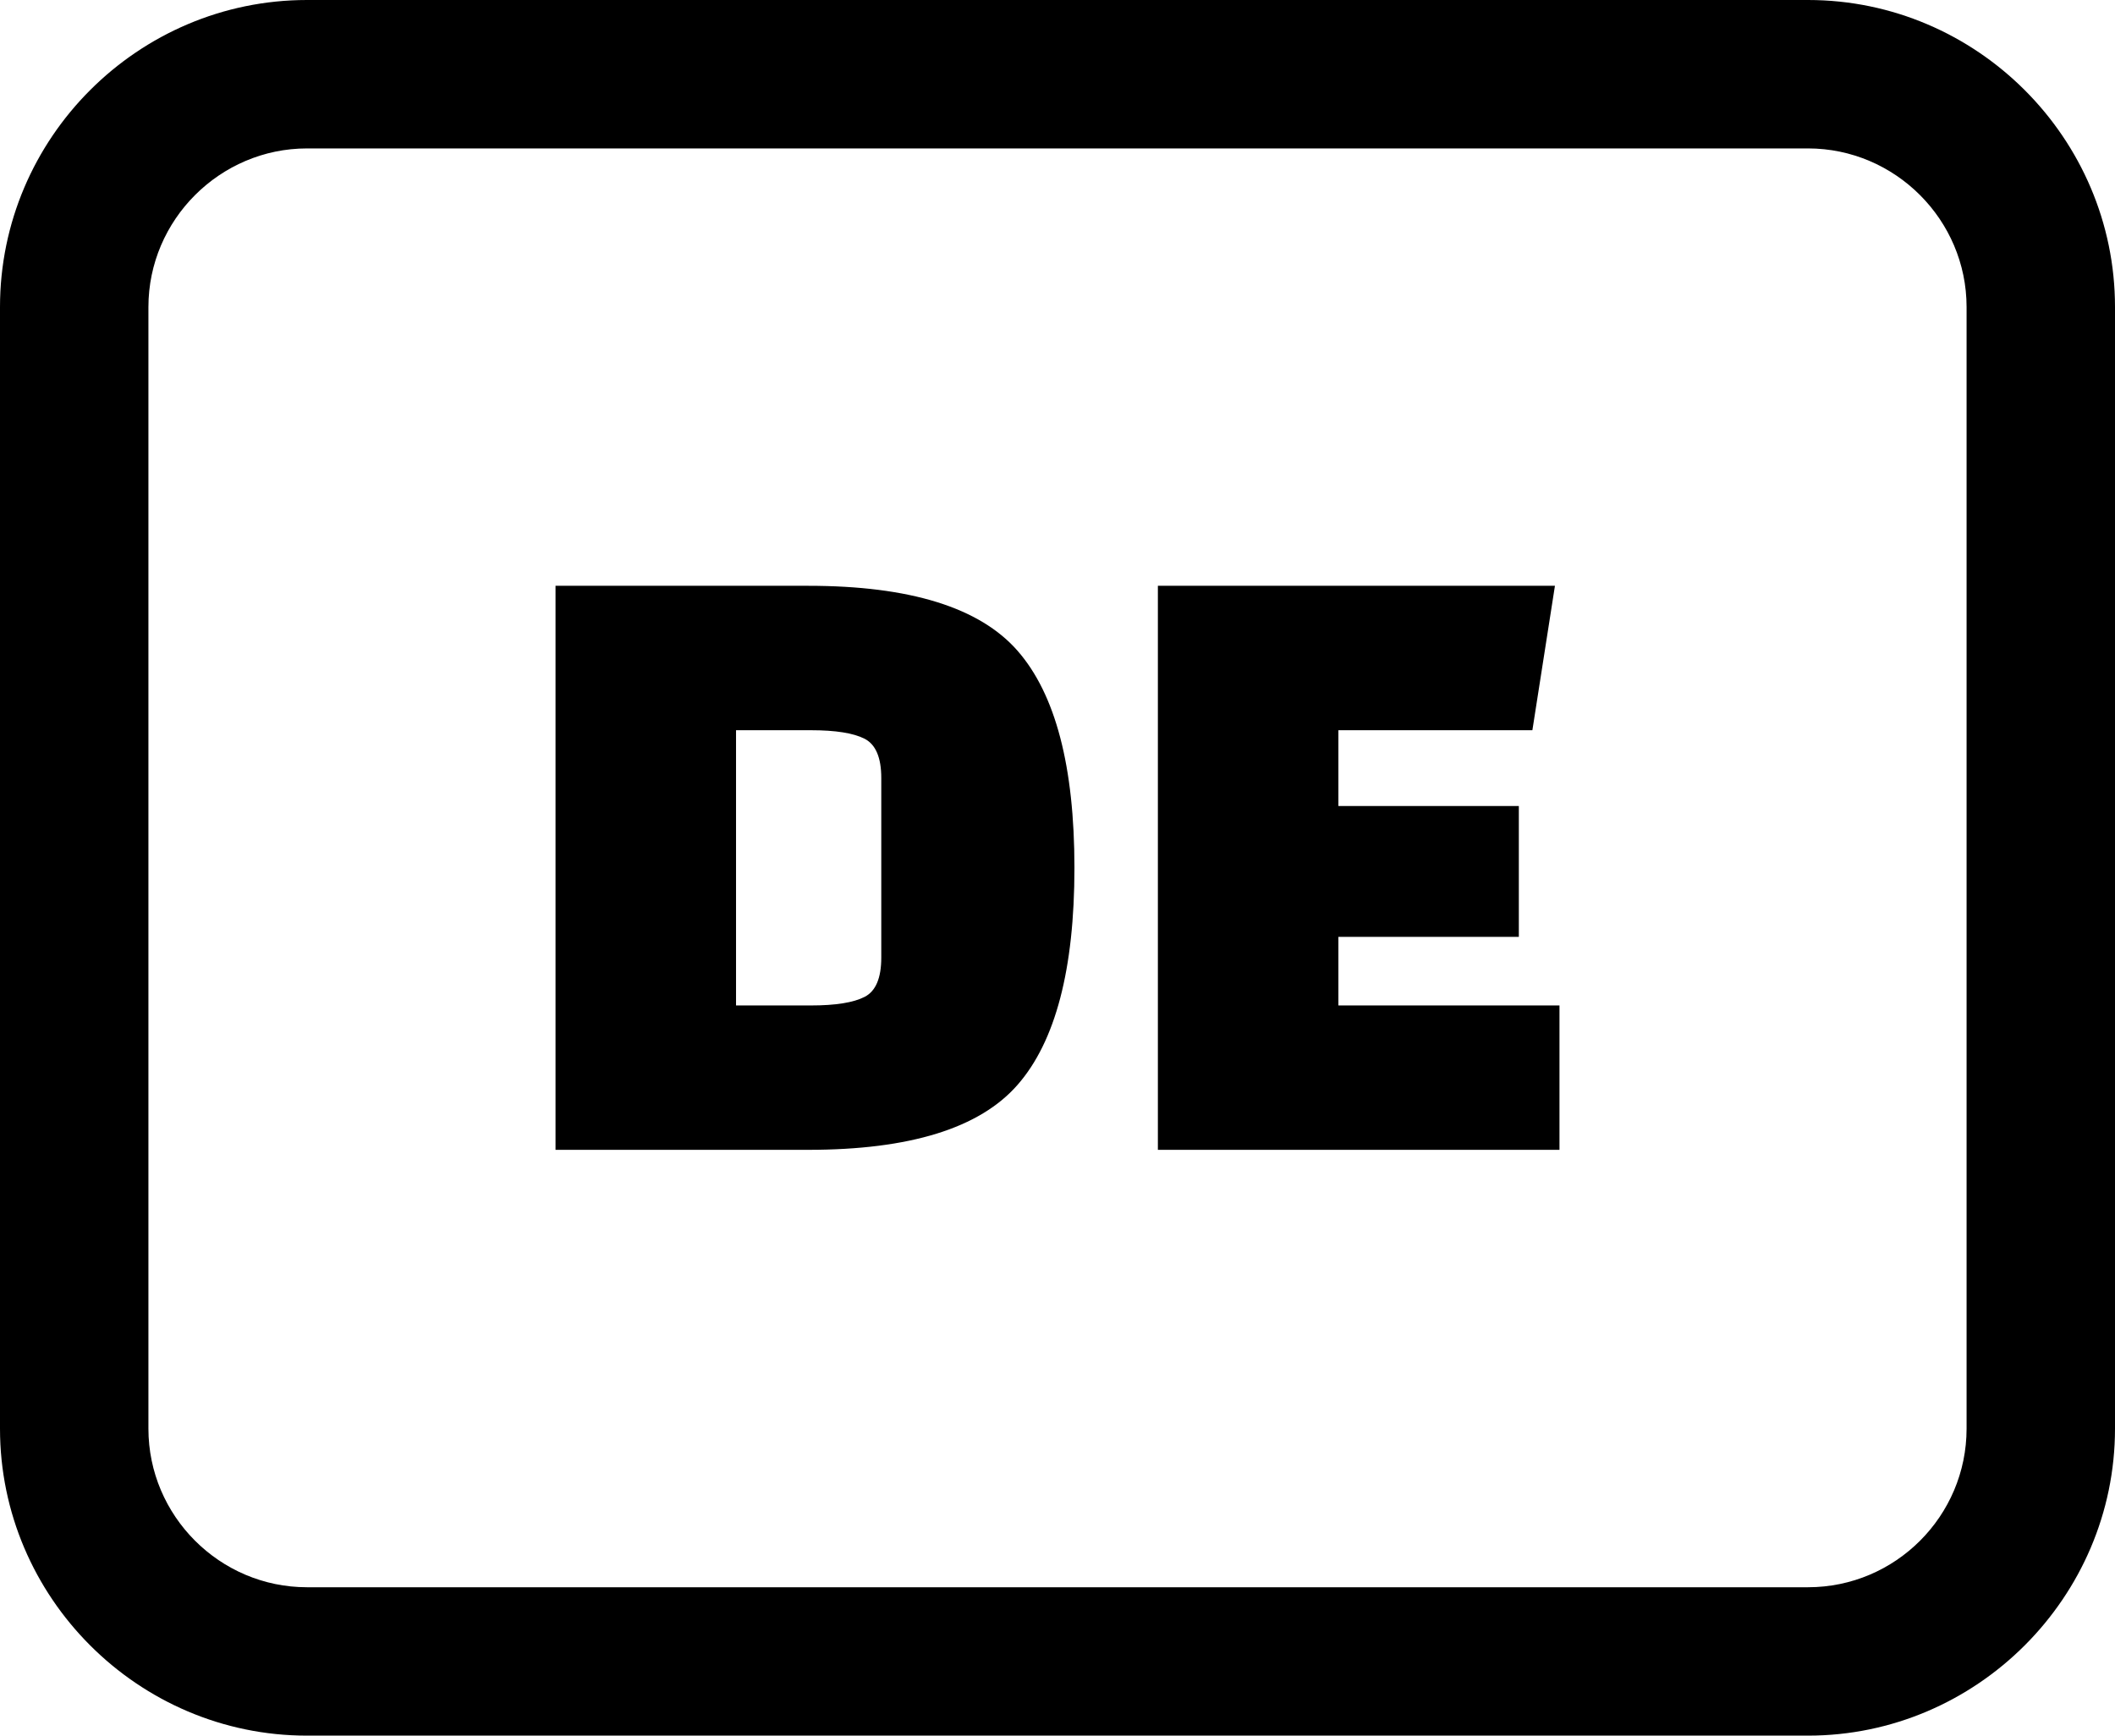
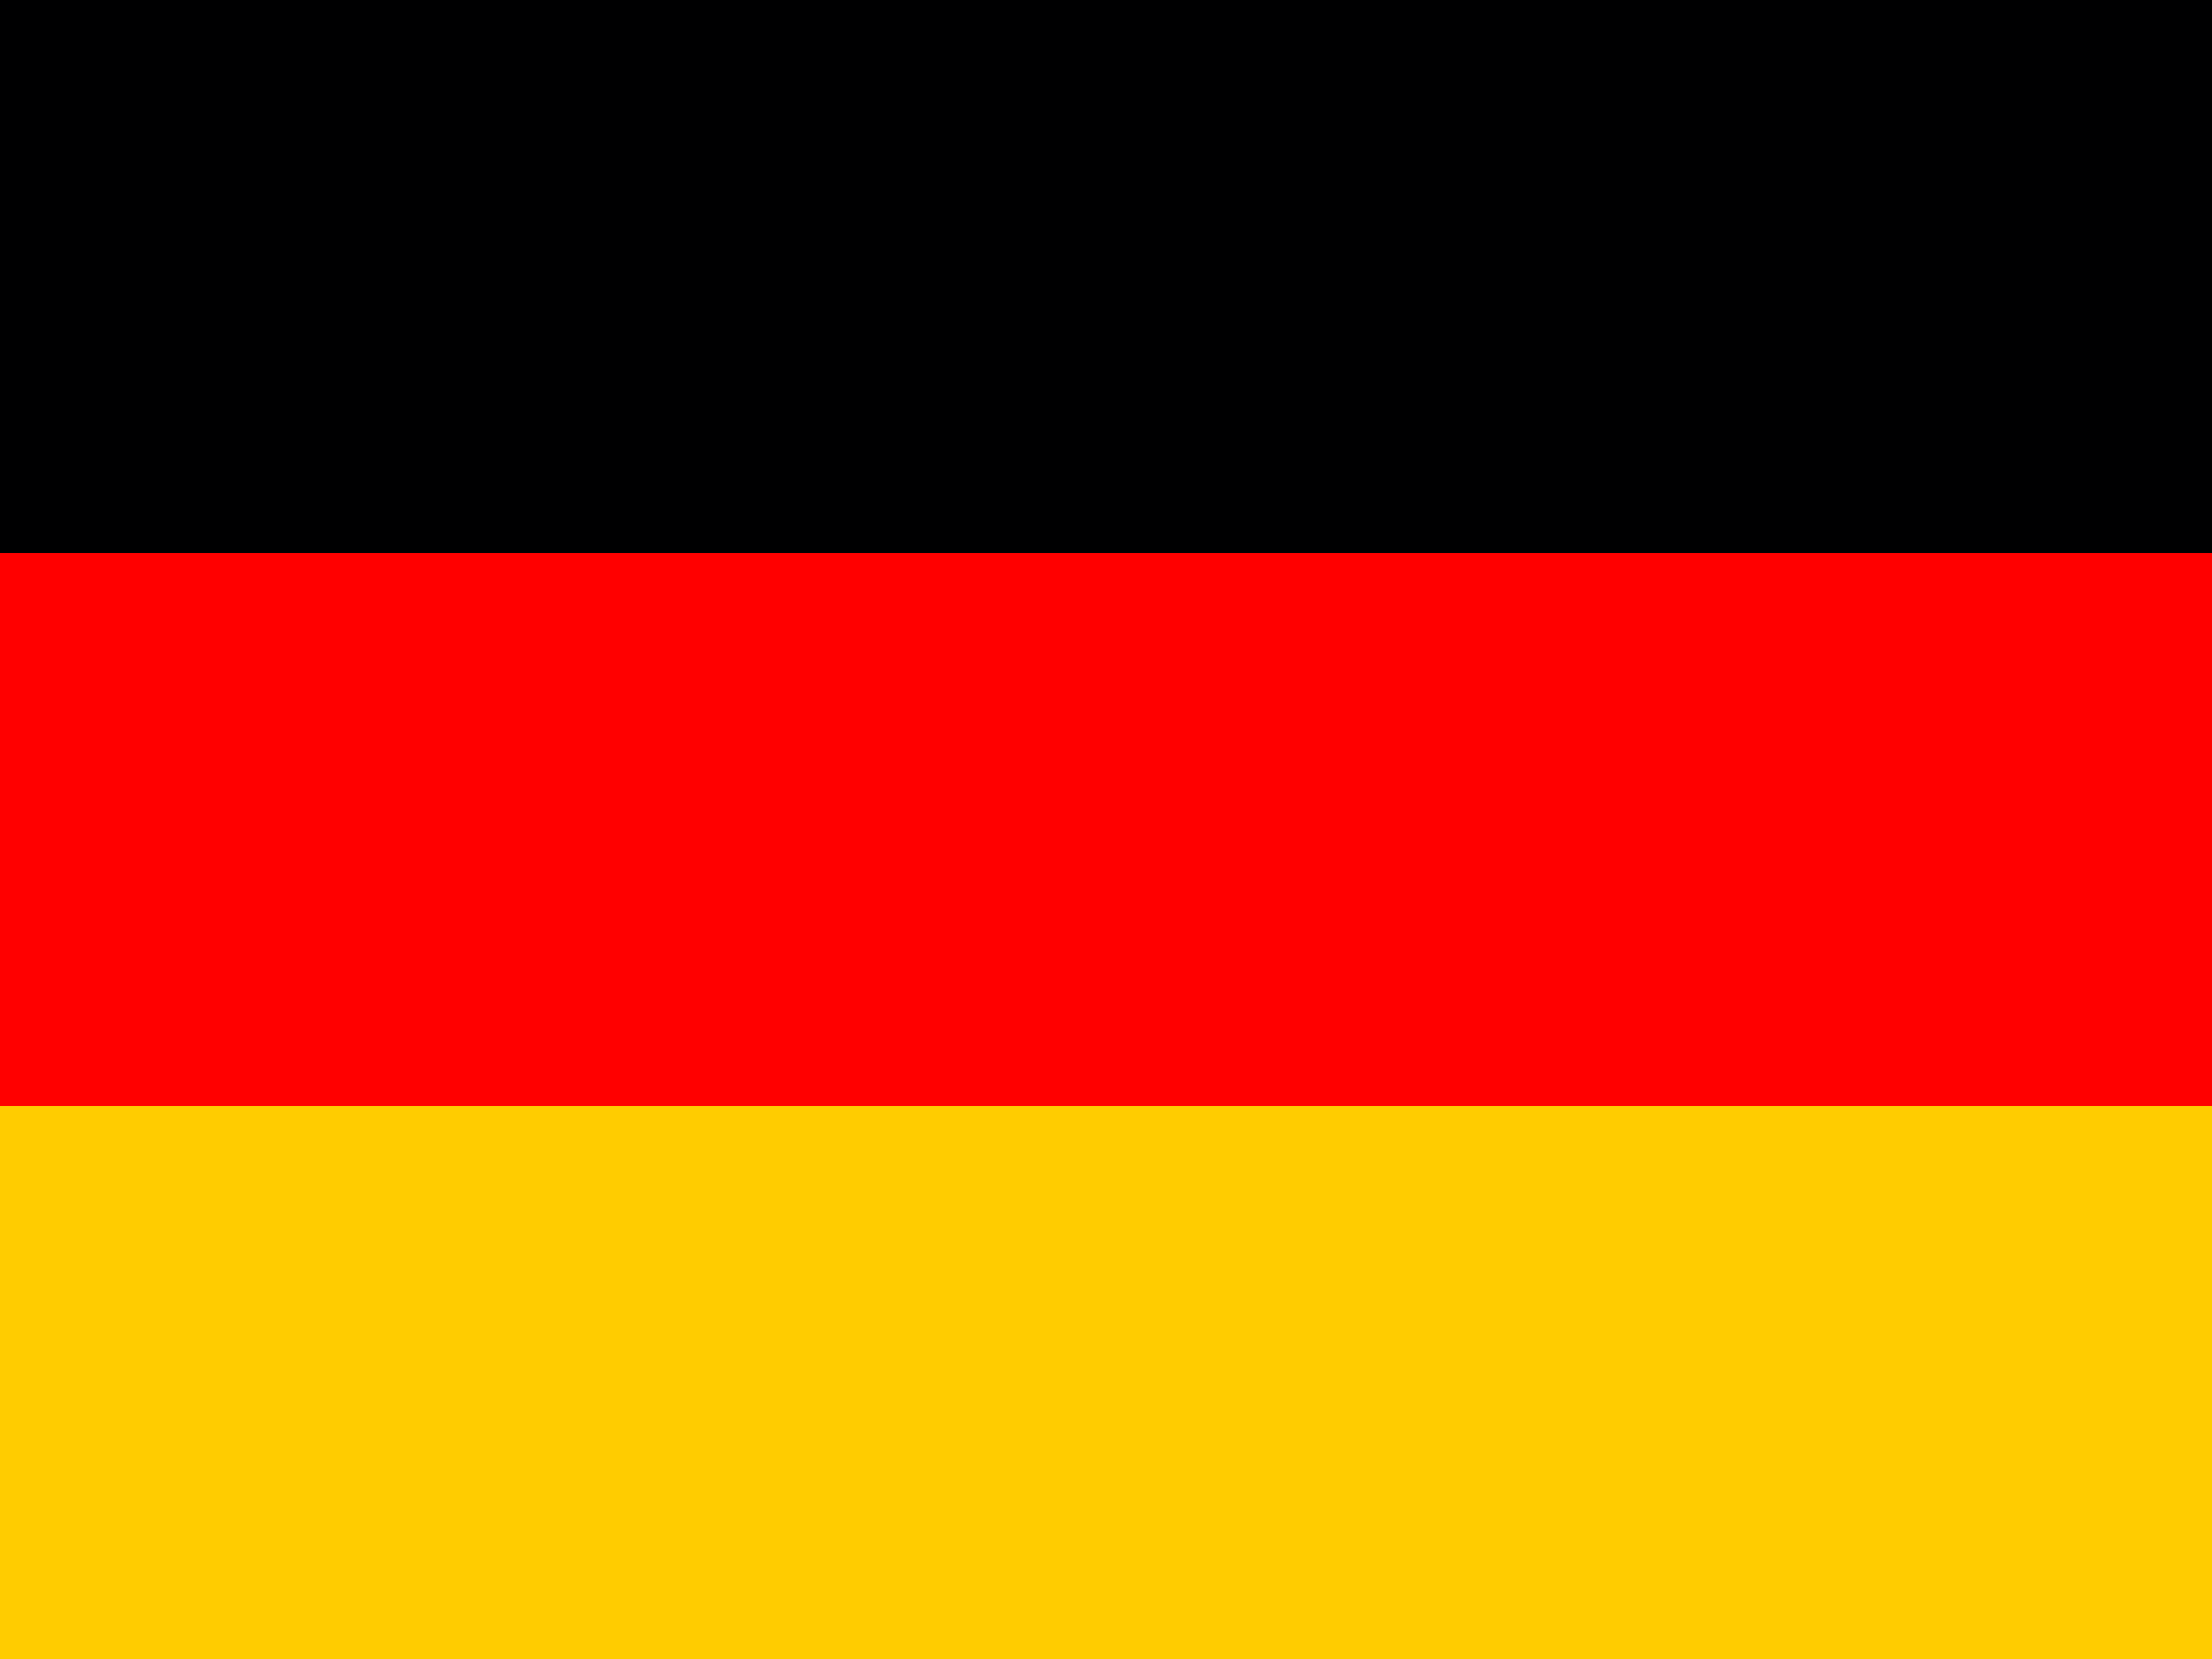
- <svg xmlns="http://www.w3.org/2000/svg" shape-rendering="geometricPrecision" text-rendering="geometricPrecision" image-rendering="optimizeQuality" fill-rule="evenodd" clip-rule="evenodd" viewBox="0 0 512 420.16">
-   <path fill-rule="nonzero" d="M74.32 0h363.36C478.55 0 512 33.46 512 74.32v271.53c0 40.81-33.5 74.31-74.32 74.31H74.32C33.44 420.16 0 386.69 0 345.85V74.32C0 33.41 33.41 0 74.32 0zm60.16 278.35V141.81h61.17c24.61 0 41.51 5.25 50.68 15.73 9.18 10.49 13.77 28 13.77 52.55 0 24.54-4.59 42.05-13.77 52.53-9.17 10.49-26.07 15.73-50.68 15.73h-61.17zm61.83-101.58h-18.13v66.63h18.13c5.97 0 10.3-.69 13-2.08 2.69-1.38 4.03-4.55 4.03-9.5v-43.48c0-4.94-1.34-8.11-4.03-9.5-2.7-1.38-7.03-2.07-13-2.07zm171.37 50.02H324v16.61h53.52v34.95H280.3V141.81h96.12l-5.46 34.96H324v18.35h43.68v31.67zm70-190.86H74.32c-21.08 0-38.39 17.31-38.39 38.39v271.53c0 21.1 17.25 38.39 38.39 38.39h363.36c21.16 0 38.39-17.24 38.39-38.39V74.32c0-21.09-17.29-38.39-38.39-38.39z" />
+ <svg xmlns="http://www.w3.org/2000/svg" id="flag-icons-de" viewBox="0 0 640 480">
+   <path fill="#fc0" d="M0 320h640v160H0z" />
+   <path fill="#000001" d="M0 0h640v160H0z" />
+   <path fill="red" d="M0 160h640v160H0z" />
</svg>
